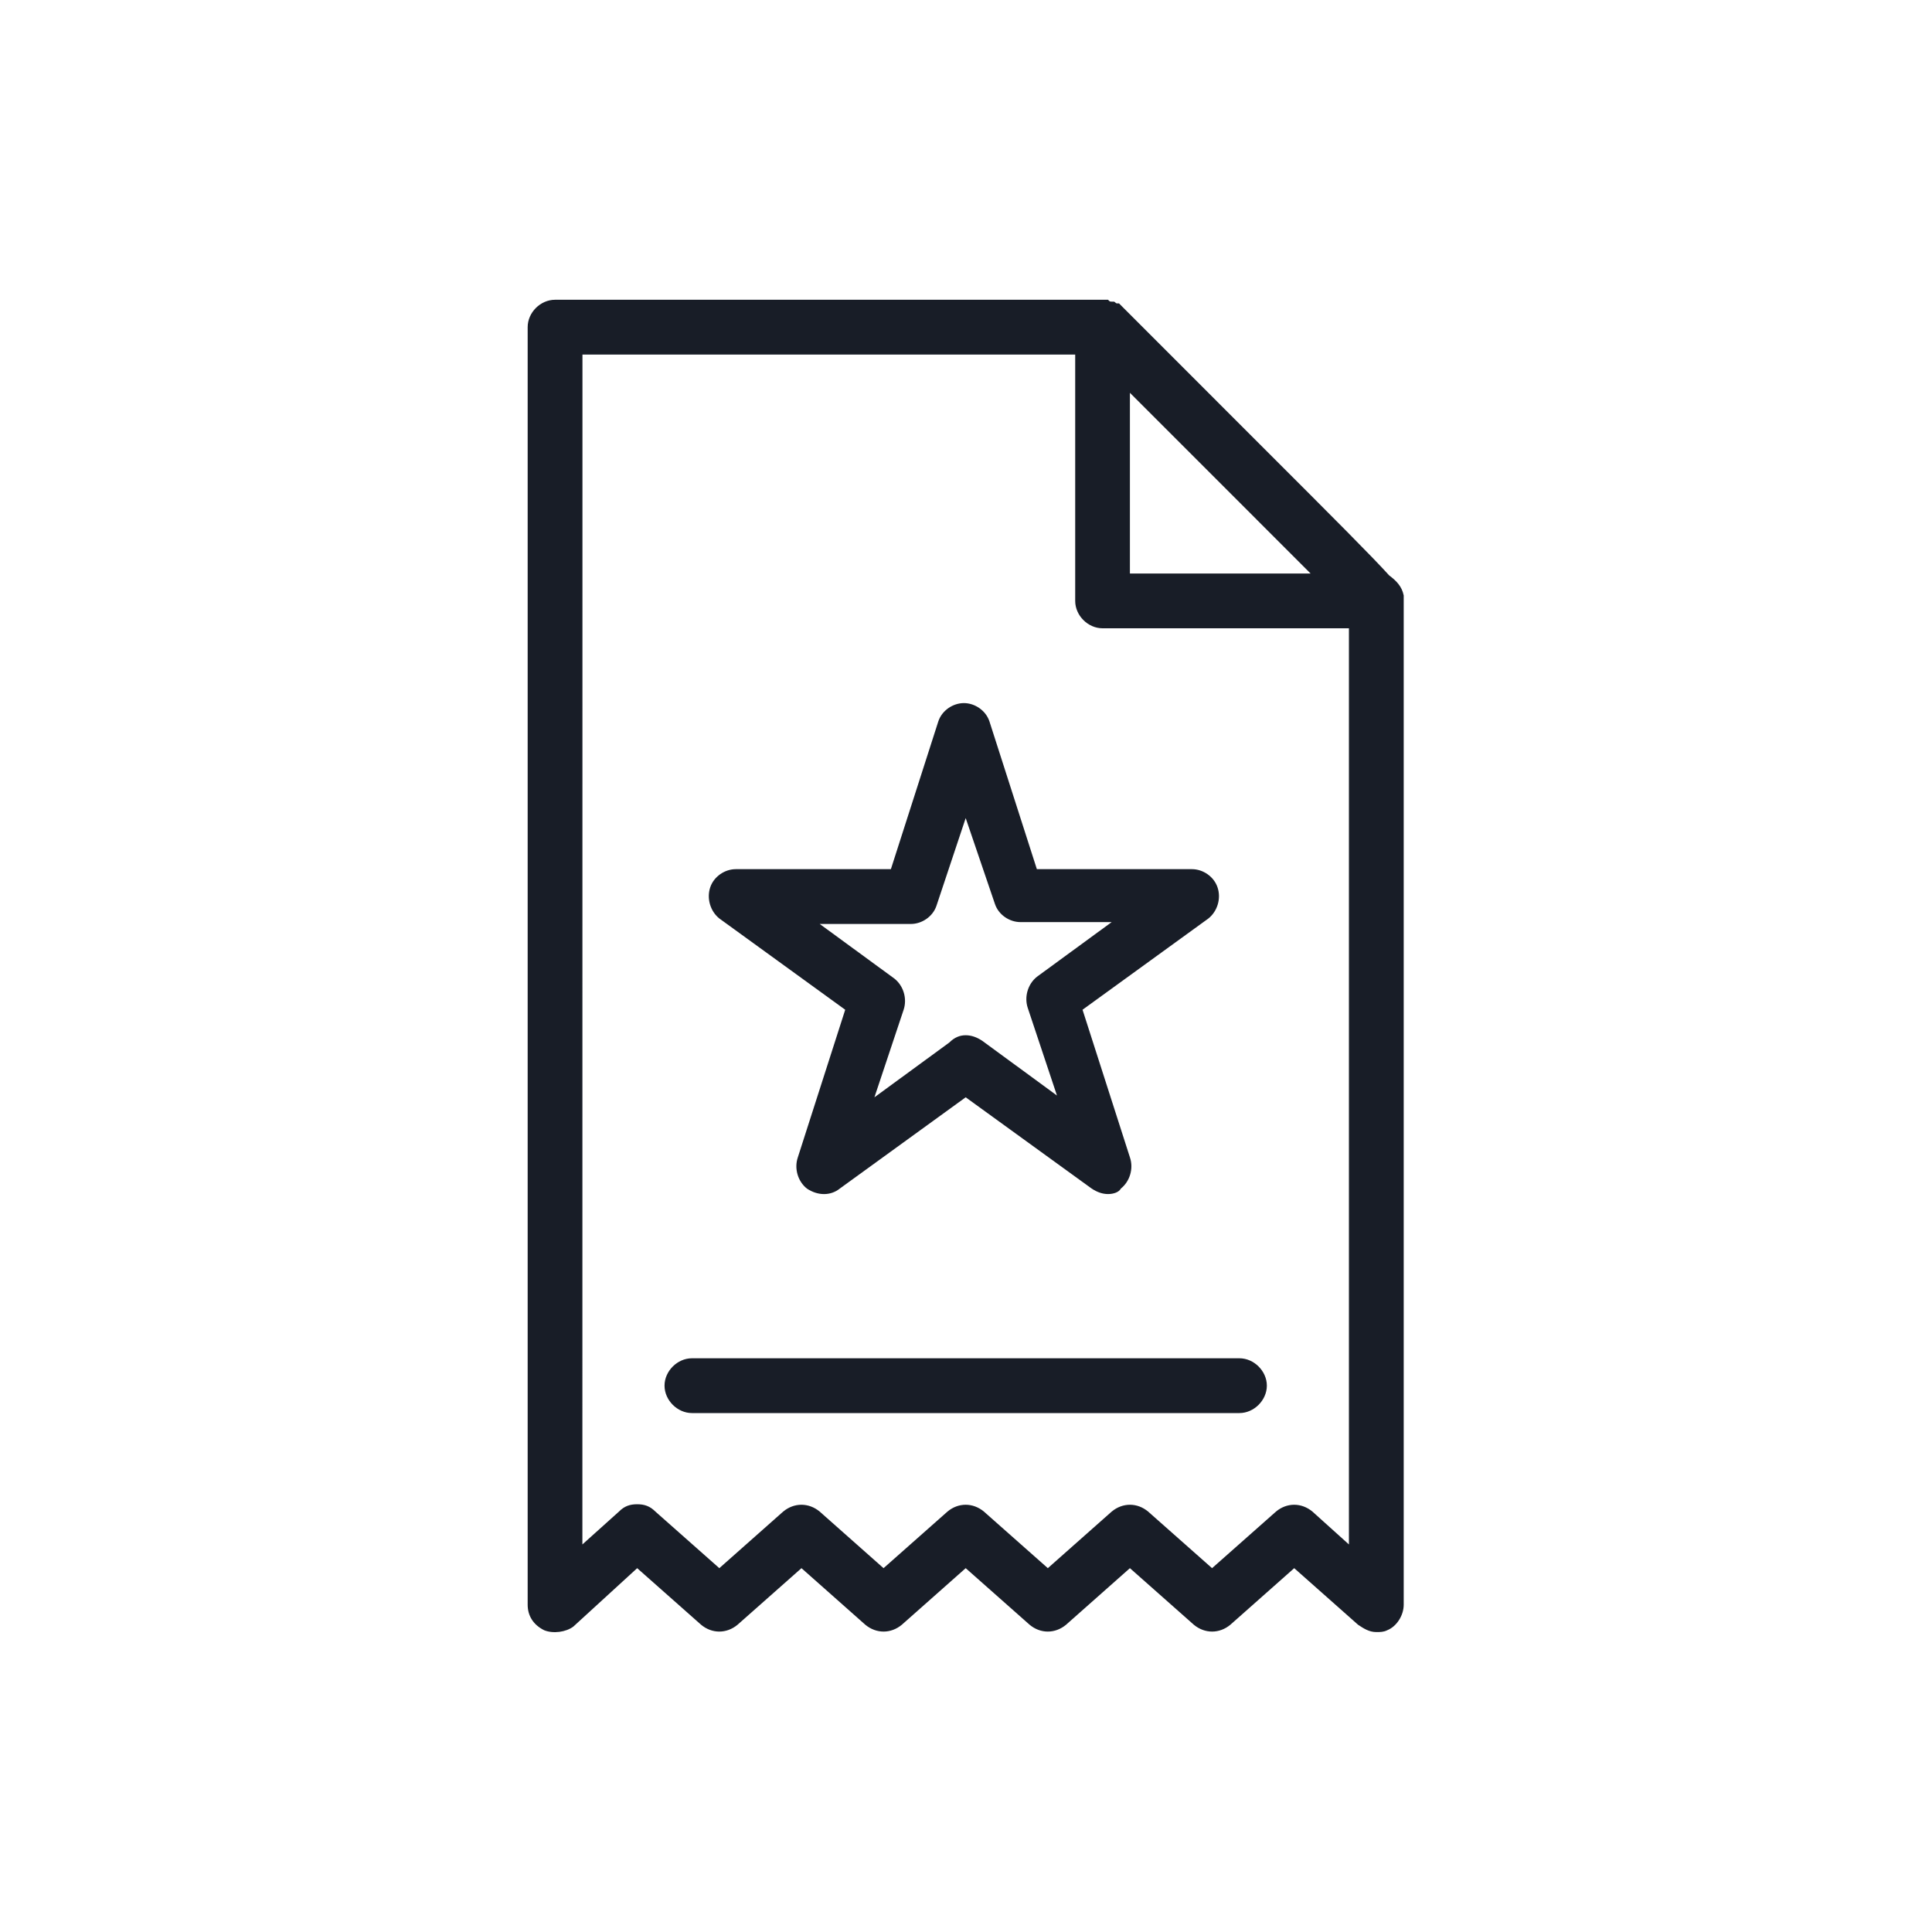
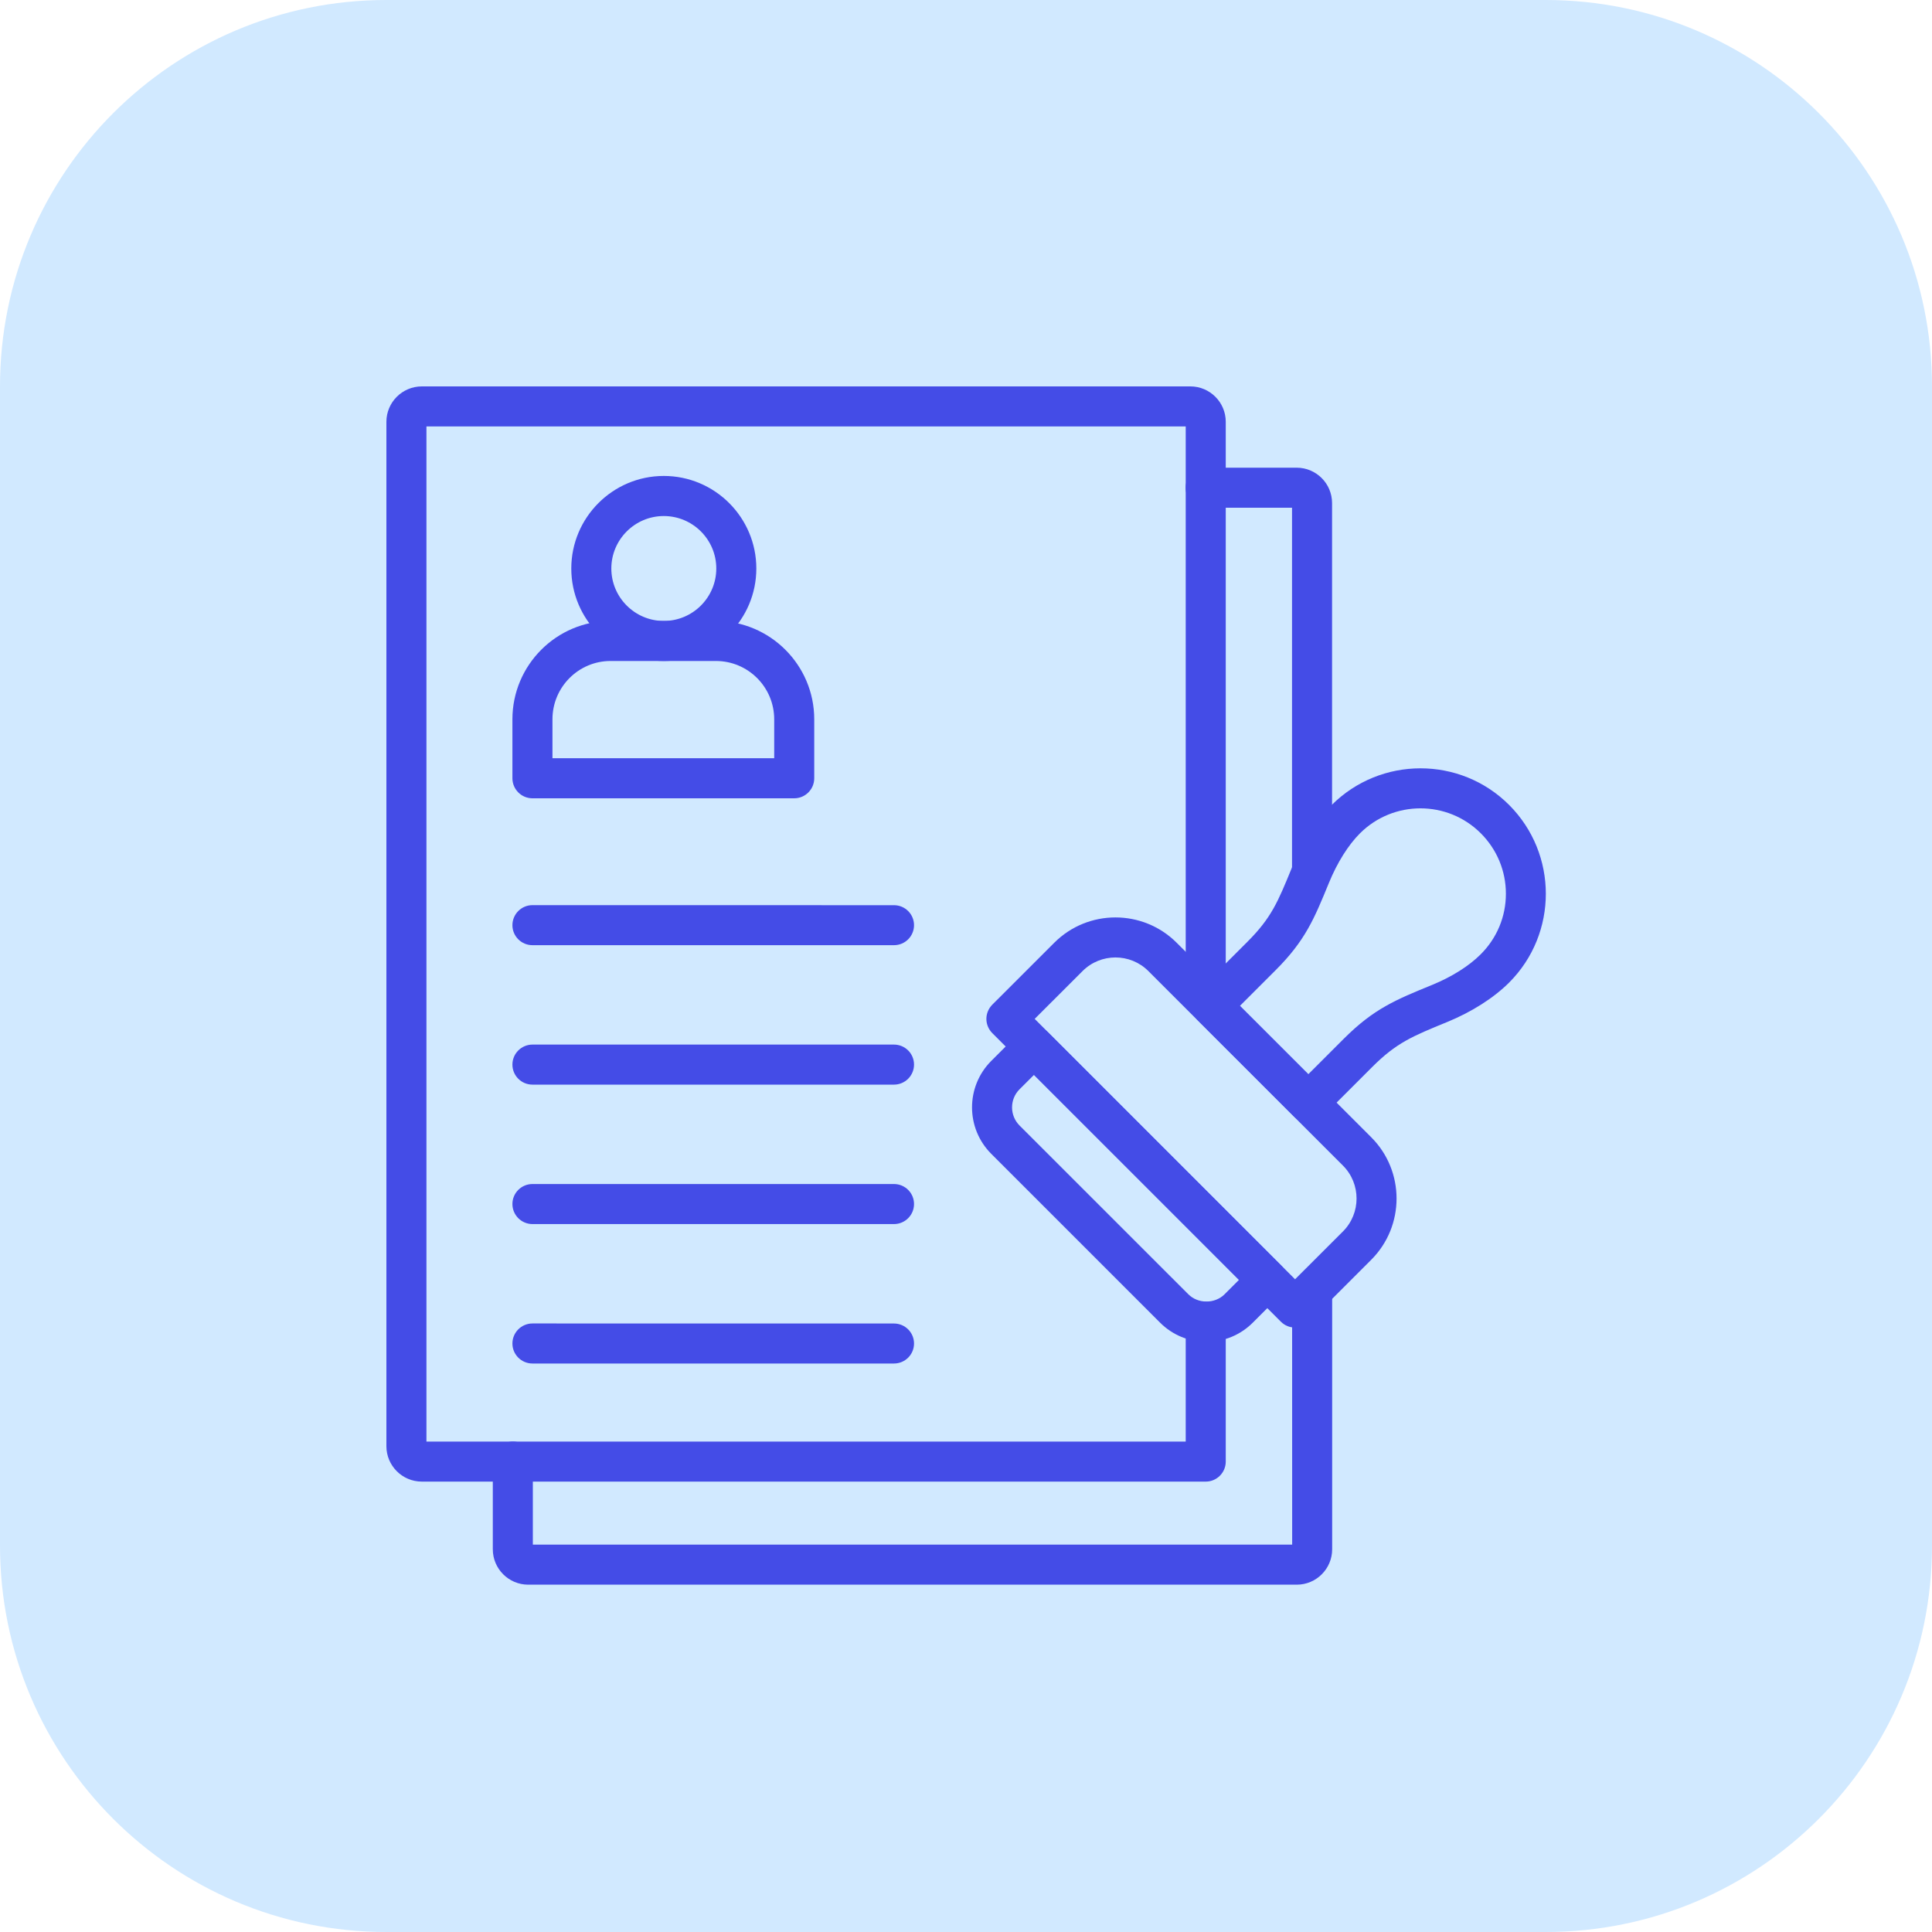
- <svg xmlns="http://www.w3.org/2000/svg" width="25" height="25" viewBox="0 0 25 25" fill="none">
-   <path d="M14.338 15.451C14.267 15.451 14.197 15.427 14.126 15.38L12.496 14.199L10.867 15.38C10.749 15.475 10.583 15.475 10.441 15.38C10.323 15.286 10.276 15.12 10.323 14.979L10.937 13.066L9.308 11.885C9.19 11.79 9.143 11.625 9.19 11.483C9.237 11.342 9.379 11.247 9.52 11.247H11.528L12.142 9.334C12.189 9.193 12.331 9.098 12.473 9.098C12.614 9.098 12.756 9.193 12.803 9.334L13.417 11.247H15.425C15.566 11.247 15.708 11.342 15.755 11.483C15.803 11.625 15.755 11.79 15.637 11.885L14.008 13.066L14.622 14.979C14.669 15.12 14.622 15.286 14.504 15.38C14.48 15.427 14.409 15.451 14.338 15.451ZM12.496 13.396C12.567 13.396 12.638 13.42 12.709 13.467L13.677 14.176L13.299 13.042C13.252 12.9 13.299 12.735 13.417 12.64L14.385 11.932H13.205C13.063 11.932 12.921 11.838 12.874 11.696L12.496 10.586L12.118 11.72C12.071 11.861 11.929 11.956 11.787 11.956H10.607L11.575 12.664C11.693 12.759 11.74 12.924 11.693 13.066L11.315 14.199L12.283 13.491C12.354 13.42 12.425 13.396 12.496 13.396ZM18.164 7.776V7.705C18.14 7.587 18.069 7.516 17.975 7.445C17.762 7.209 17.29 6.736 16.298 5.745L14.527 3.973C14.503 3.95 14.503 3.95 14.48 3.926H14.456C14.432 3.926 14.432 3.903 14.409 3.903H14.385C14.362 3.903 14.362 3.903 14.338 3.879H14.267H7.182C6.993 3.879 6.828 4.044 6.828 4.233V20.765C6.828 20.906 6.899 21.024 7.041 21.095C7.159 21.143 7.324 21.119 7.419 21.048L8.245 20.292L9.072 21.024C9.213 21.142 9.402 21.142 9.544 21.024L10.371 20.292L11.197 21.024C11.339 21.142 11.528 21.142 11.67 21.024L12.496 20.292L13.323 21.024C13.464 21.142 13.653 21.142 13.795 21.024L14.621 20.292L15.448 21.024C15.59 21.142 15.779 21.142 15.921 21.024L16.747 20.292L17.573 21.024C17.644 21.071 17.715 21.119 17.81 21.119C17.857 21.119 17.904 21.119 17.951 21.095C18.07 21.048 18.164 20.906 18.164 20.764L18.164 7.776ZM16.959 7.421H14.621V5.083C15.283 5.745 16.298 6.76 16.959 7.421ZM16.983 19.56C16.841 19.442 16.652 19.442 16.511 19.56L15.684 20.292L14.857 19.56C14.716 19.442 14.527 19.442 14.385 19.56L13.559 20.292L12.732 19.56C12.59 19.442 12.401 19.442 12.26 19.56L11.433 20.292L10.607 19.56C10.465 19.442 10.276 19.442 10.134 19.56L9.308 20.292L8.481 19.56C8.41 19.489 8.339 19.465 8.245 19.465C8.15 19.465 8.08 19.489 8.009 19.56L7.536 19.985L7.537 4.588H13.913V7.776C13.913 7.965 14.078 8.13 14.267 8.13L17.455 8.13V19.985L16.983 19.56ZM16.393 17.93C16.393 18.119 16.227 18.285 16.038 18.285H8.954C8.765 18.285 8.599 18.119 8.599 17.93C8.599 17.742 8.765 17.576 8.954 17.576H16.038C16.227 17.576 16.393 17.742 16.393 17.93Z" fill="#181D27" />
+ <svg xmlns="http://www.w3.org/2000/svg" width="40" height="40" viewBox="0 0 40 40" fill="none">
+   <rect width="40" height="40" rx="8" fill="#D1E9FF" />
+   <path d="M16.443 16.528H11.024C10.795 16.528 10.609 16.342 10.609 16.113V14.892C10.609 13.77 11.521 12.856 12.641 12.856H14.822C15.945 12.856 16.858 13.77 16.858 14.892V16.113C16.858 16.342 16.672 16.528 16.443 16.528ZM11.438 15.698H16.029V14.892C16.029 14.226 15.488 13.685 14.822 13.685H12.641C11.978 13.685 11.438 14.226 11.438 14.892L11.438 15.698Z" fill="#444CE7" />
+   <path d="M13.743 13.685C12.687 13.685 11.828 12.826 11.828 11.77C11.828 10.714 12.687 9.854 13.743 9.854C14.8 9.854 15.659 10.714 15.659 11.77C15.659 12.826 14.8 13.685 13.743 13.685ZM13.743 10.684C13.145 10.684 12.657 11.171 12.657 11.77C12.657 12.369 13.145 12.856 13.743 12.856C14.342 12.856 14.83 12.369 14.83 11.77C14.83 11.171 14.342 10.684 13.743 10.684Z" fill="#444CE7" />
+   <path d="M27.088 23.241C26.982 23.241 26.876 23.201 26.795 23.12L24.793 21.118C24.716 21.041 24.672 20.935 24.672 20.825C24.672 20.715 24.716 20.61 24.793 20.532L25.821 19.504C26.322 19.004 26.456 18.677 26.749 17.96C26.959 17.447 27.251 16.988 27.57 16.668C28.584 15.655 30.233 15.653 31.245 16.666C32.258 17.68 32.258 19.329 31.245 20.343C30.925 20.662 30.47 20.952 29.961 21.16C29.24 21.455 28.912 21.589 28.41 22.091L27.381 23.12C27.3 23.201 27.194 23.241 27.088 23.241L27.088 23.241ZM25.672 20.825L27.088 22.24L27.823 21.505C28.443 20.885 28.896 20.7 29.647 20.393C30.056 20.226 30.415 20 30.658 19.756C30.993 19.421 31.178 18.977 31.178 18.504C31.178 18.032 30.993 17.587 30.658 17.252C29.969 16.563 28.847 16.564 28.156 17.254C27.913 17.497 27.686 17.86 27.516 18.274C27.21 19.021 27.026 19.472 26.407 20.09L25.672 20.825Z" fill="#444CE7" />
+   <path d="M26.813 27.486C26.707 27.486 26.601 27.446 26.52 27.365L20.543 21.388C20.466 21.31 20.422 21.205 20.422 21.095C20.422 20.985 20.466 20.88 20.543 20.802L21.827 19.519C22.526 18.819 23.663 18.82 24.362 19.519L28.39 23.546C29.089 24.245 29.089 25.383 28.39 26.082L27.107 27.365C27.026 27.446 26.92 27.487 26.813 27.487L26.813 27.486ZM21.422 21.095L26.813 26.486L27.804 25.496C28.18 25.12 28.18 24.508 27.804 24.132L23.776 20.105C23.4 19.729 22.789 19.729 22.413 20.105L21.422 21.095Z" fill="#444CE7" />
+   <path d="M24.978 27.781C24.615 27.781 24.274 27.64 24.017 27.383L20.522 23.888C19.993 23.358 19.992 22.497 20.522 21.966L21.113 21.375C21.275 21.213 21.538 21.213 21.7 21.375L26.53 26.206C26.692 26.368 26.692 26.63 26.53 26.792L25.939 27.383C25.682 27.64 25.341 27.781 24.978 27.781ZM21.407 22.255L21.108 22.553C20.902 22.759 20.902 23.095 21.108 23.302L24.604 26.797C24.803 26.997 25.152 26.997 25.353 26.797L25.651 26.499L21.407 22.255Z" fill="#444CE7" />
+   <path d="M24.964 30.675H8.733C8.329 30.675 8 30.346 8 29.942V8.733C8 8.329 8.329 8 8.733 8H24.645C25.049 8 25.378 8.329 25.378 8.733V20.597C25.378 20.826 25.192 21.012 24.963 21.012C24.735 21.012 24.549 20.826 24.549 20.597L24.549 8.829H8.829V29.846H24.549V27.366C24.549 27.137 24.735 26.951 24.964 26.951C25.192 26.951 25.378 27.137 25.378 27.366V30.26C25.378 30.489 25.192 30.675 24.964 30.675Z" fill="#444CE7" />
+   <path d="M26.848 32.809H10.936C10.532 32.809 10.203 32.48 10.203 32.076V30.26C10.203 30.032 10.389 29.846 10.618 29.846C10.847 29.846 11.032 30.031 11.032 30.26V31.98H26.753L26.752 26.863C26.752 26.634 26.938 26.448 27.167 26.448C27.396 26.448 27.581 26.634 27.581 26.863V32.076C27.581 32.48 27.252 32.809 26.848 32.809H26.848Z" fill="#444CE7" />
+   <path d="M27.165 18.426C26.936 18.426 26.75 18.241 26.75 18.012L26.75 10.512H24.962C24.733 10.512 24.547 10.326 24.547 10.097C24.547 9.868 24.732 9.683 24.962 9.683H26.846C27.25 9.683 27.579 10.011 27.579 10.416V18.011C27.579 18.241 27.394 18.426 27.165 18.426L27.165 18.426Z" fill="#444CE7" />
+   <path d="M18.509 19.569H11.024C10.795 19.569 10.609 19.384 10.609 19.155C10.609 18.926 10.795 18.74 11.024 18.74L18.509 18.741C18.738 18.741 18.924 18.926 18.924 19.155C18.924 19.384 18.738 19.569 18.509 19.569Z" fill="#444CE7" />
+   <path d="M18.509 22.456H11.024C10.795 22.456 10.609 22.271 10.609 22.041C10.609 21.813 10.795 21.627 11.024 21.627H18.509C18.738 21.627 18.924 21.812 18.924 22.041C18.924 22.27 18.738 22.456 18.509 22.456Z" fill="#444CE7" />
+   <path d="M18.509 25.343H11.024C10.795 25.343 10.609 25.157 10.609 24.928C10.609 24.699 10.795 24.514 11.024 24.514L18.509 24.514C18.738 24.514 18.924 24.699 18.924 24.928C18.924 25.157 18.738 25.343 18.509 25.343Z" fill="#444CE7" />
+   <path d="M18.509 28.23H11.024C10.795 28.23 10.609 28.045 10.609 27.816C10.609 27.587 10.795 27.401 11.024 27.401L18.509 27.402C18.738 27.402 18.924 27.587 18.924 27.816C18.924 28.045 18.738 28.23 18.509 28.23Z" fill="#444CE7" />
</svg>
